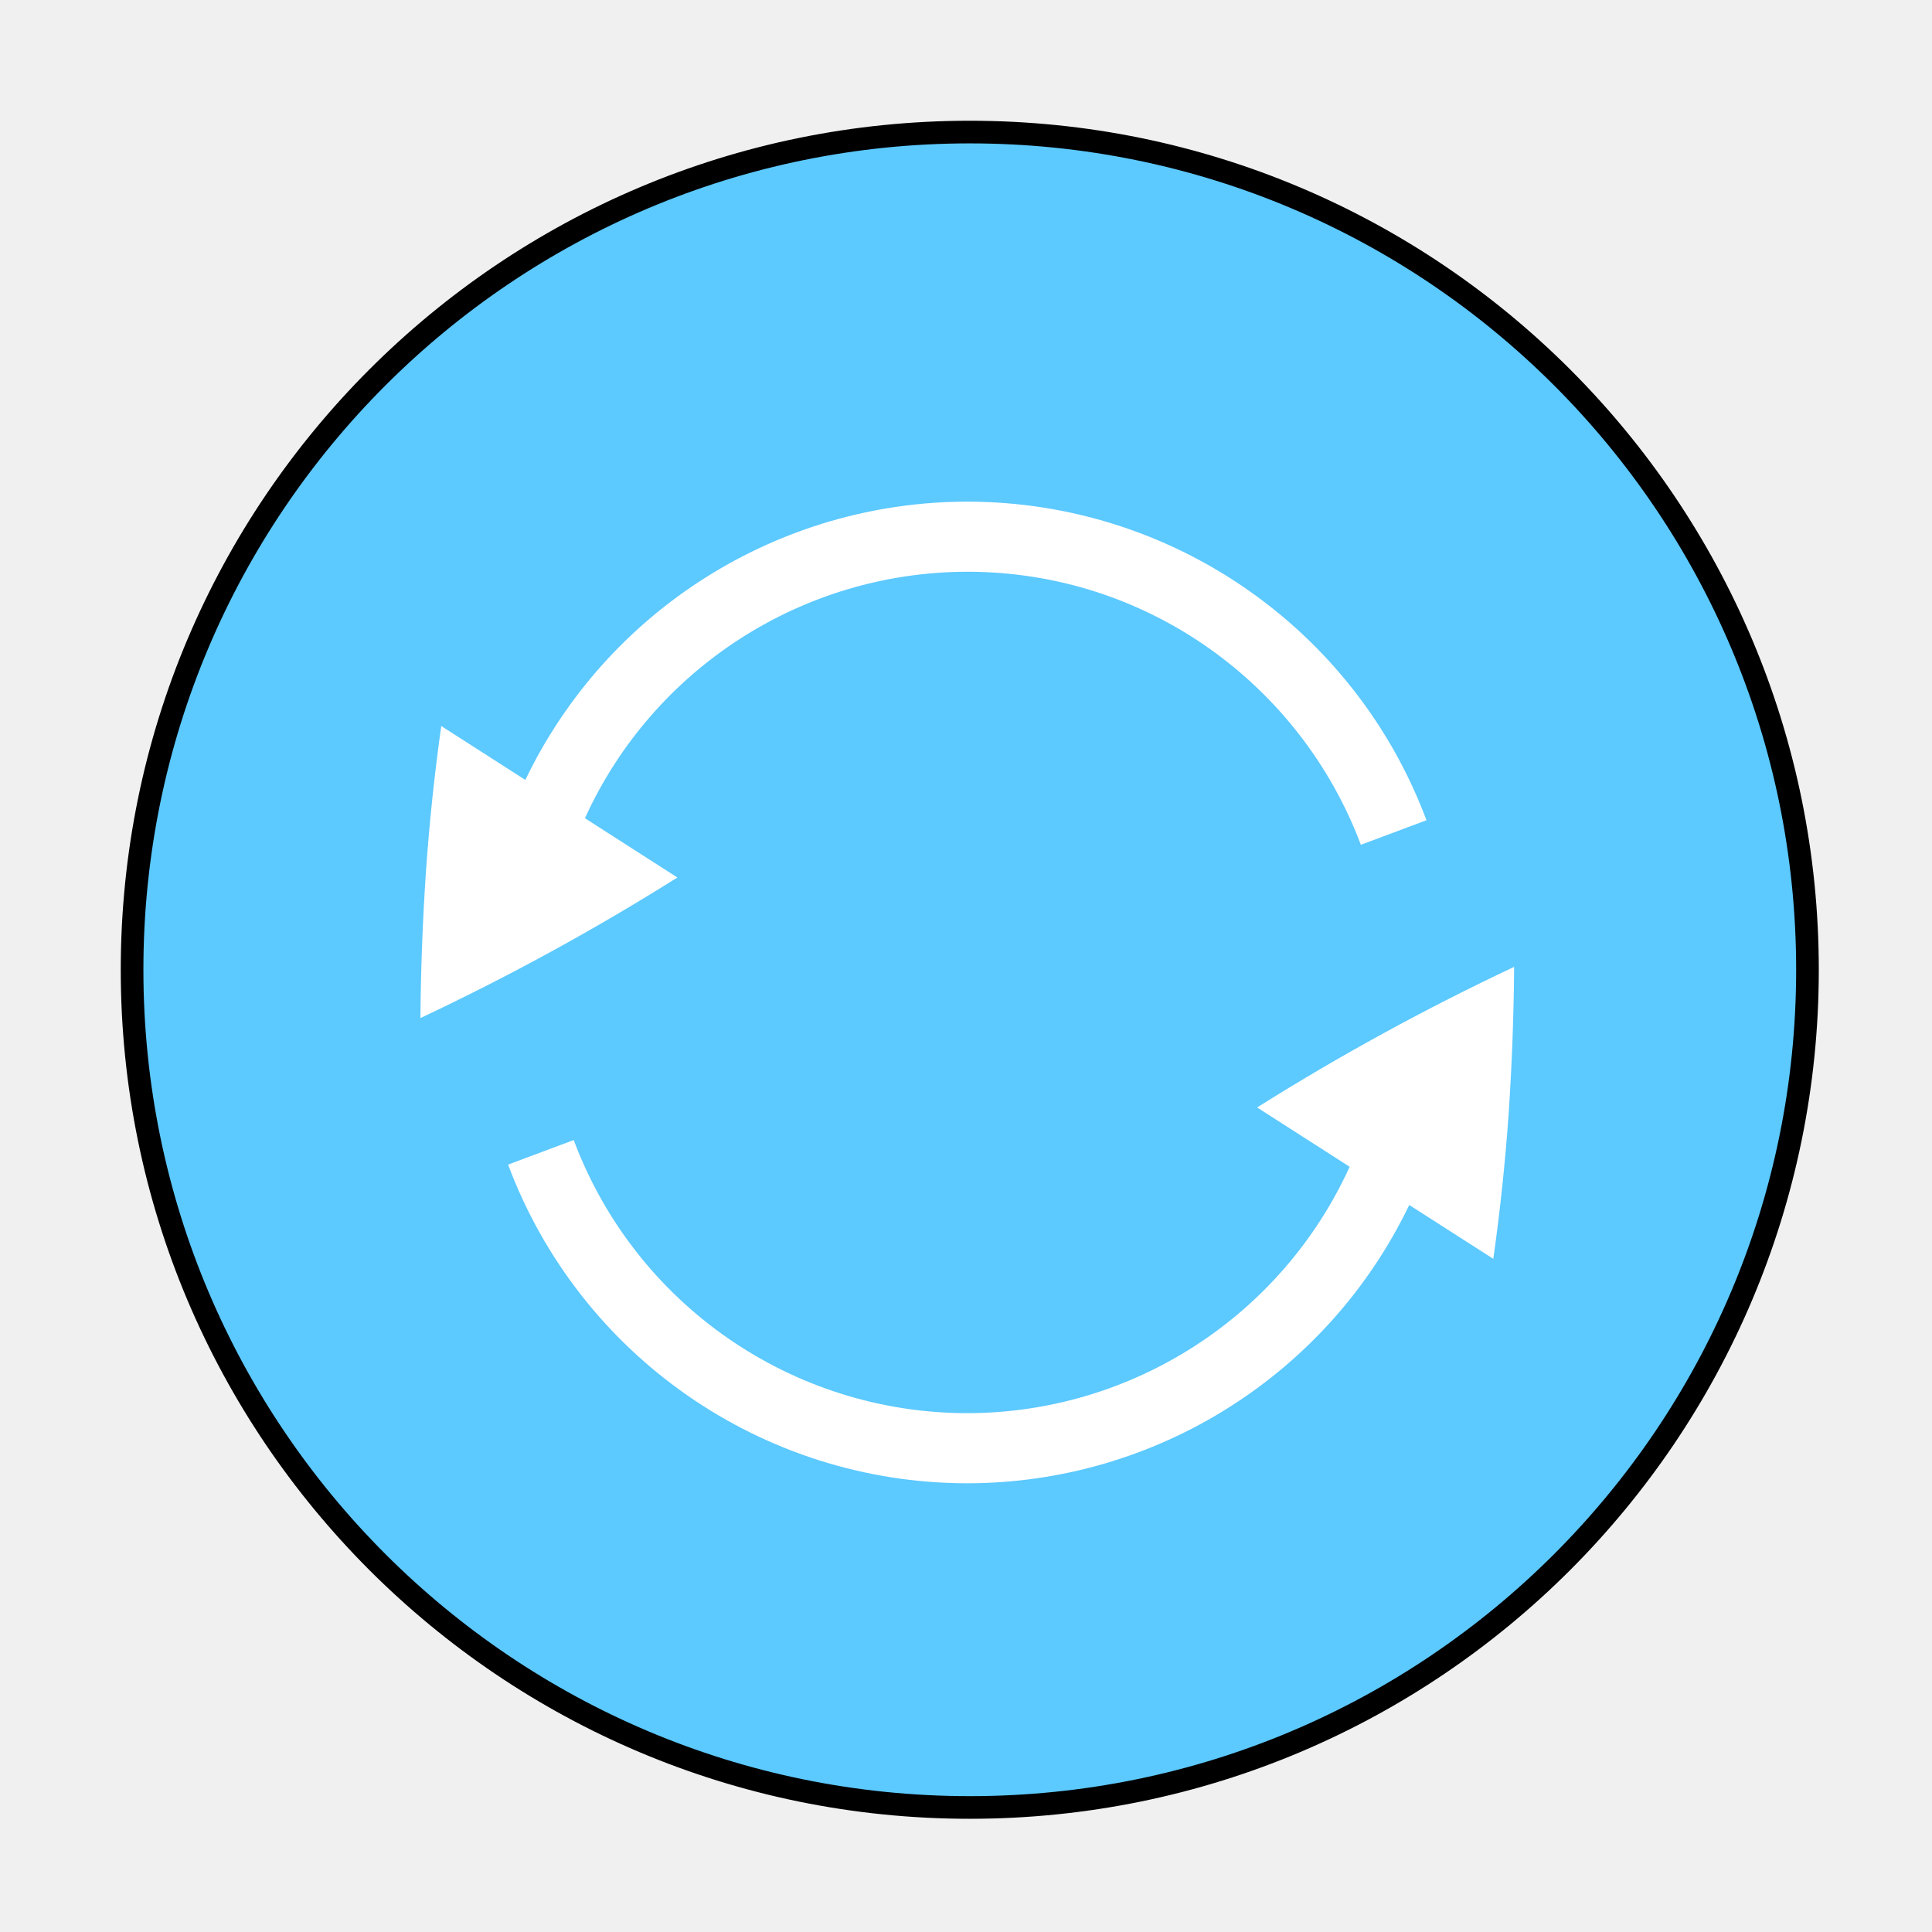
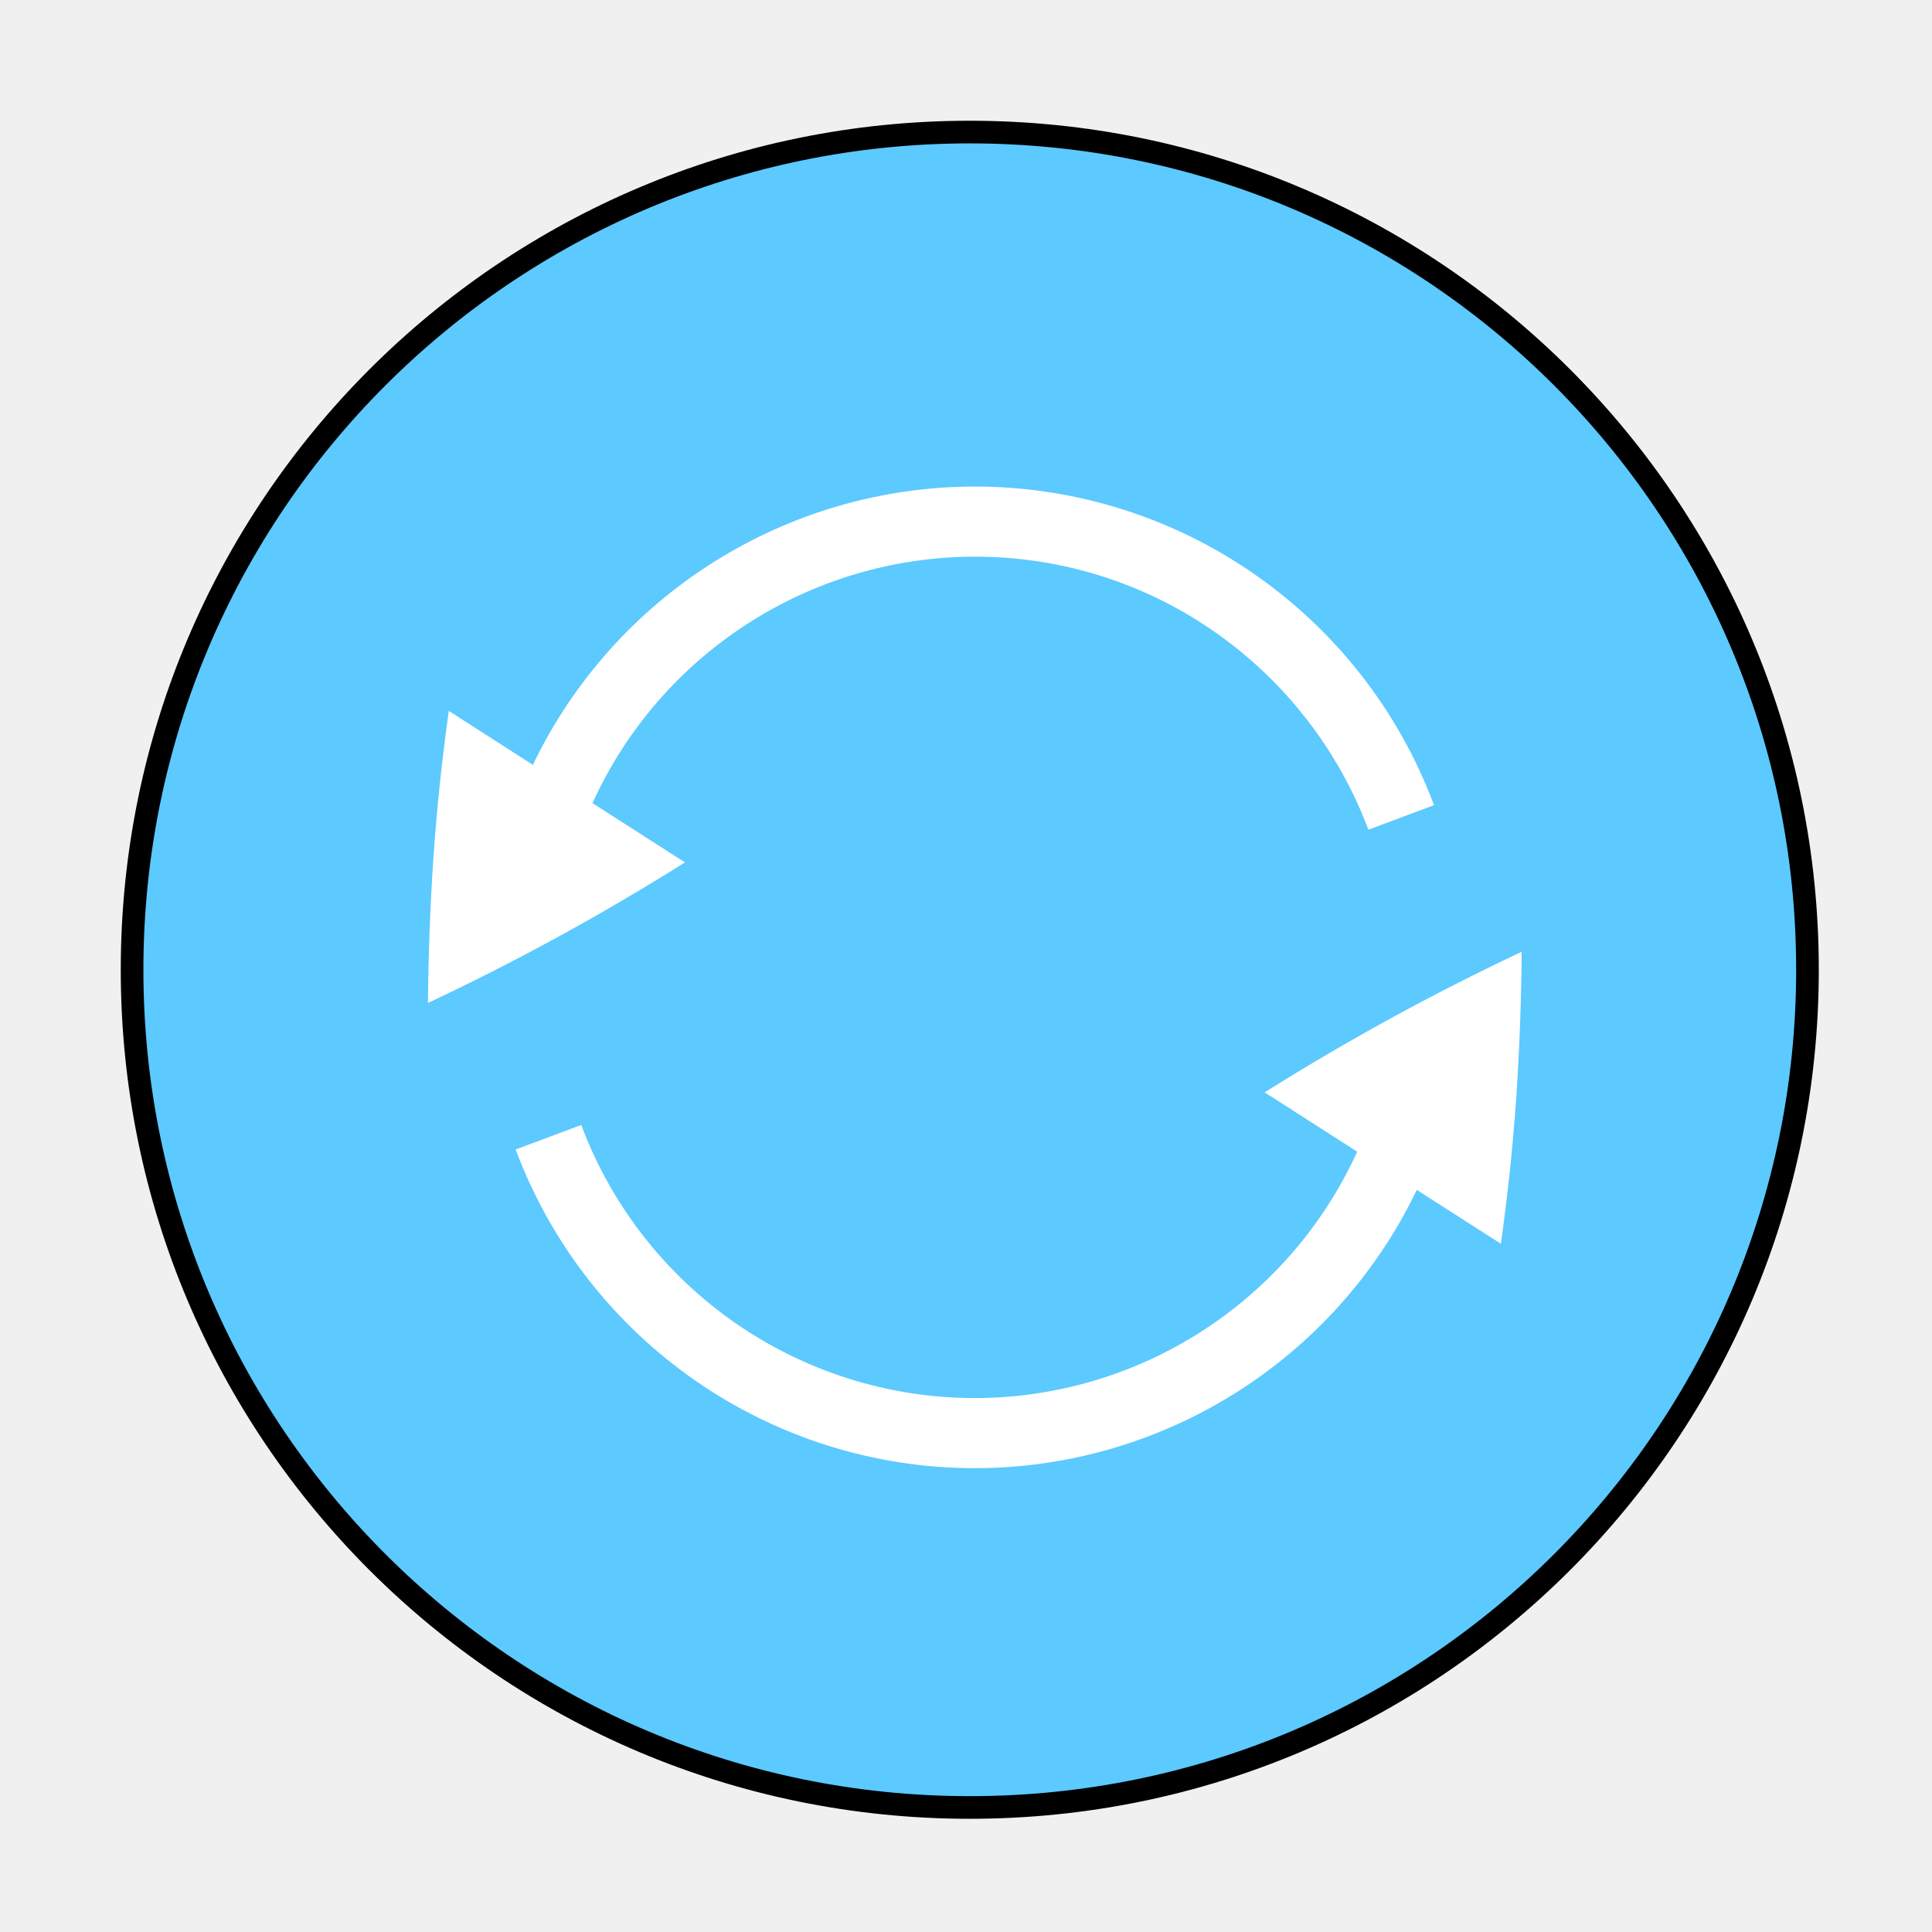
<svg xmlns="http://www.w3.org/2000/svg" width="512" height="512" viewBox="0 0 135.467 135.467" version="1.1" id="svg8">
  <defs id="defs2">
    <marker style="overflow:visible" id="Arrow2Lstart" refX="0.0" refY="0.0" orient="auto">
      <path transform="scale(1.1) translate(1,0)" d="M 8.719,4.034 L -2.207,0.016 L 8.719,-4.002 C 6.973,-1.63 6.983,1.616 8.719,4.034 z " style="fill-rule:evenodd;stroke-width:0.625;stroke-linejoin:round;stroke:#000000;stroke-opacity:1;fill:#000000;fill-opacity:1" id="path1018" />
    </marker>
    <marker style="overflow:visible" id="Arrow1Lstart" refX="0" refY="0" orient="auto">
      <path transform="matrix(0.8,0,0,0.8,10,0)" style="fill-rule:evenodd;stroke:#000000;stroke-width:1pt" d="M 0,0 5,-5 -12.5,0 5,5 Z" id="path951" />
    </marker>
  </defs>
  <g id="layer1">
    <g id="g855" transform="matrix(0.90576,0,0,0.90576,6.749879,6.511859)" style="stroke-width:1.104">
      <g id="g1225" transform="matrix(0.9803921,0,0,0.9803921,-31.09854,-96.46102)" style="stroke-width:1.788;stroke-miterlimit:4;stroke-dasharray:none">
        <circle style="fill:#5cc9ff;fill-opacity:1;stroke:#000000;stroke-width:1.788;stroke-miterlimit:4;stroke-dasharray:none;stroke-opacity:1" id="path833" cx="100.694" cy="167.631" r="66.146" />
      </g>
-       <g fill="#808080" id="g4" transform="matrix(5.428046,0,0,5.428046,24.00384,26.21543)" style="stroke-width:0.054">
+       <g fill="#808080" id="g4" transform="matrix(5.428046,0,0,5.428046,24.58806,25.04698)" style="stroke-width:0.054">
        <path d="M 1.451,10.455 A 6.996,6.996 0 0 0 8,15 7,7 0 0 0 14.303,11.031 l 1.199,0.768 c 0.094,-0.662 0.168,-1.352 0.219,-2.069 0.047,-0.711 0.073,-1.41 0.078,-2.095 a 34.483,34.483 0 0 0 -3.664,2.004 v 0.002 l 1.318,0.845 A 6,6 0 0 1 8,14 5.997,5.997 0 0 1 2.387,10.105 Z M 0.201,8.365 A 34.483,34.483 0 0 0 3.865,6.361 V 6.36 L 2.547,5.515 A 6,6 0 0 1 8,2 c 2.572,0 4.76,1.62 5.613,3.894 l 0.936,-0.35 A 6.996,6.996 0 0 0 8,1 7,7 0 0 0 1.697,4.969 L 0.498,4.2 A 29.564,29.564 0 0 0 0.28,6.27 C 0.232,6.98 0.206,7.68 0.201,8.365 Z" id="path2" style="fill:#ffffff;stroke-width:0.054" />
      </g>
    </g>
  </g>
</svg>
